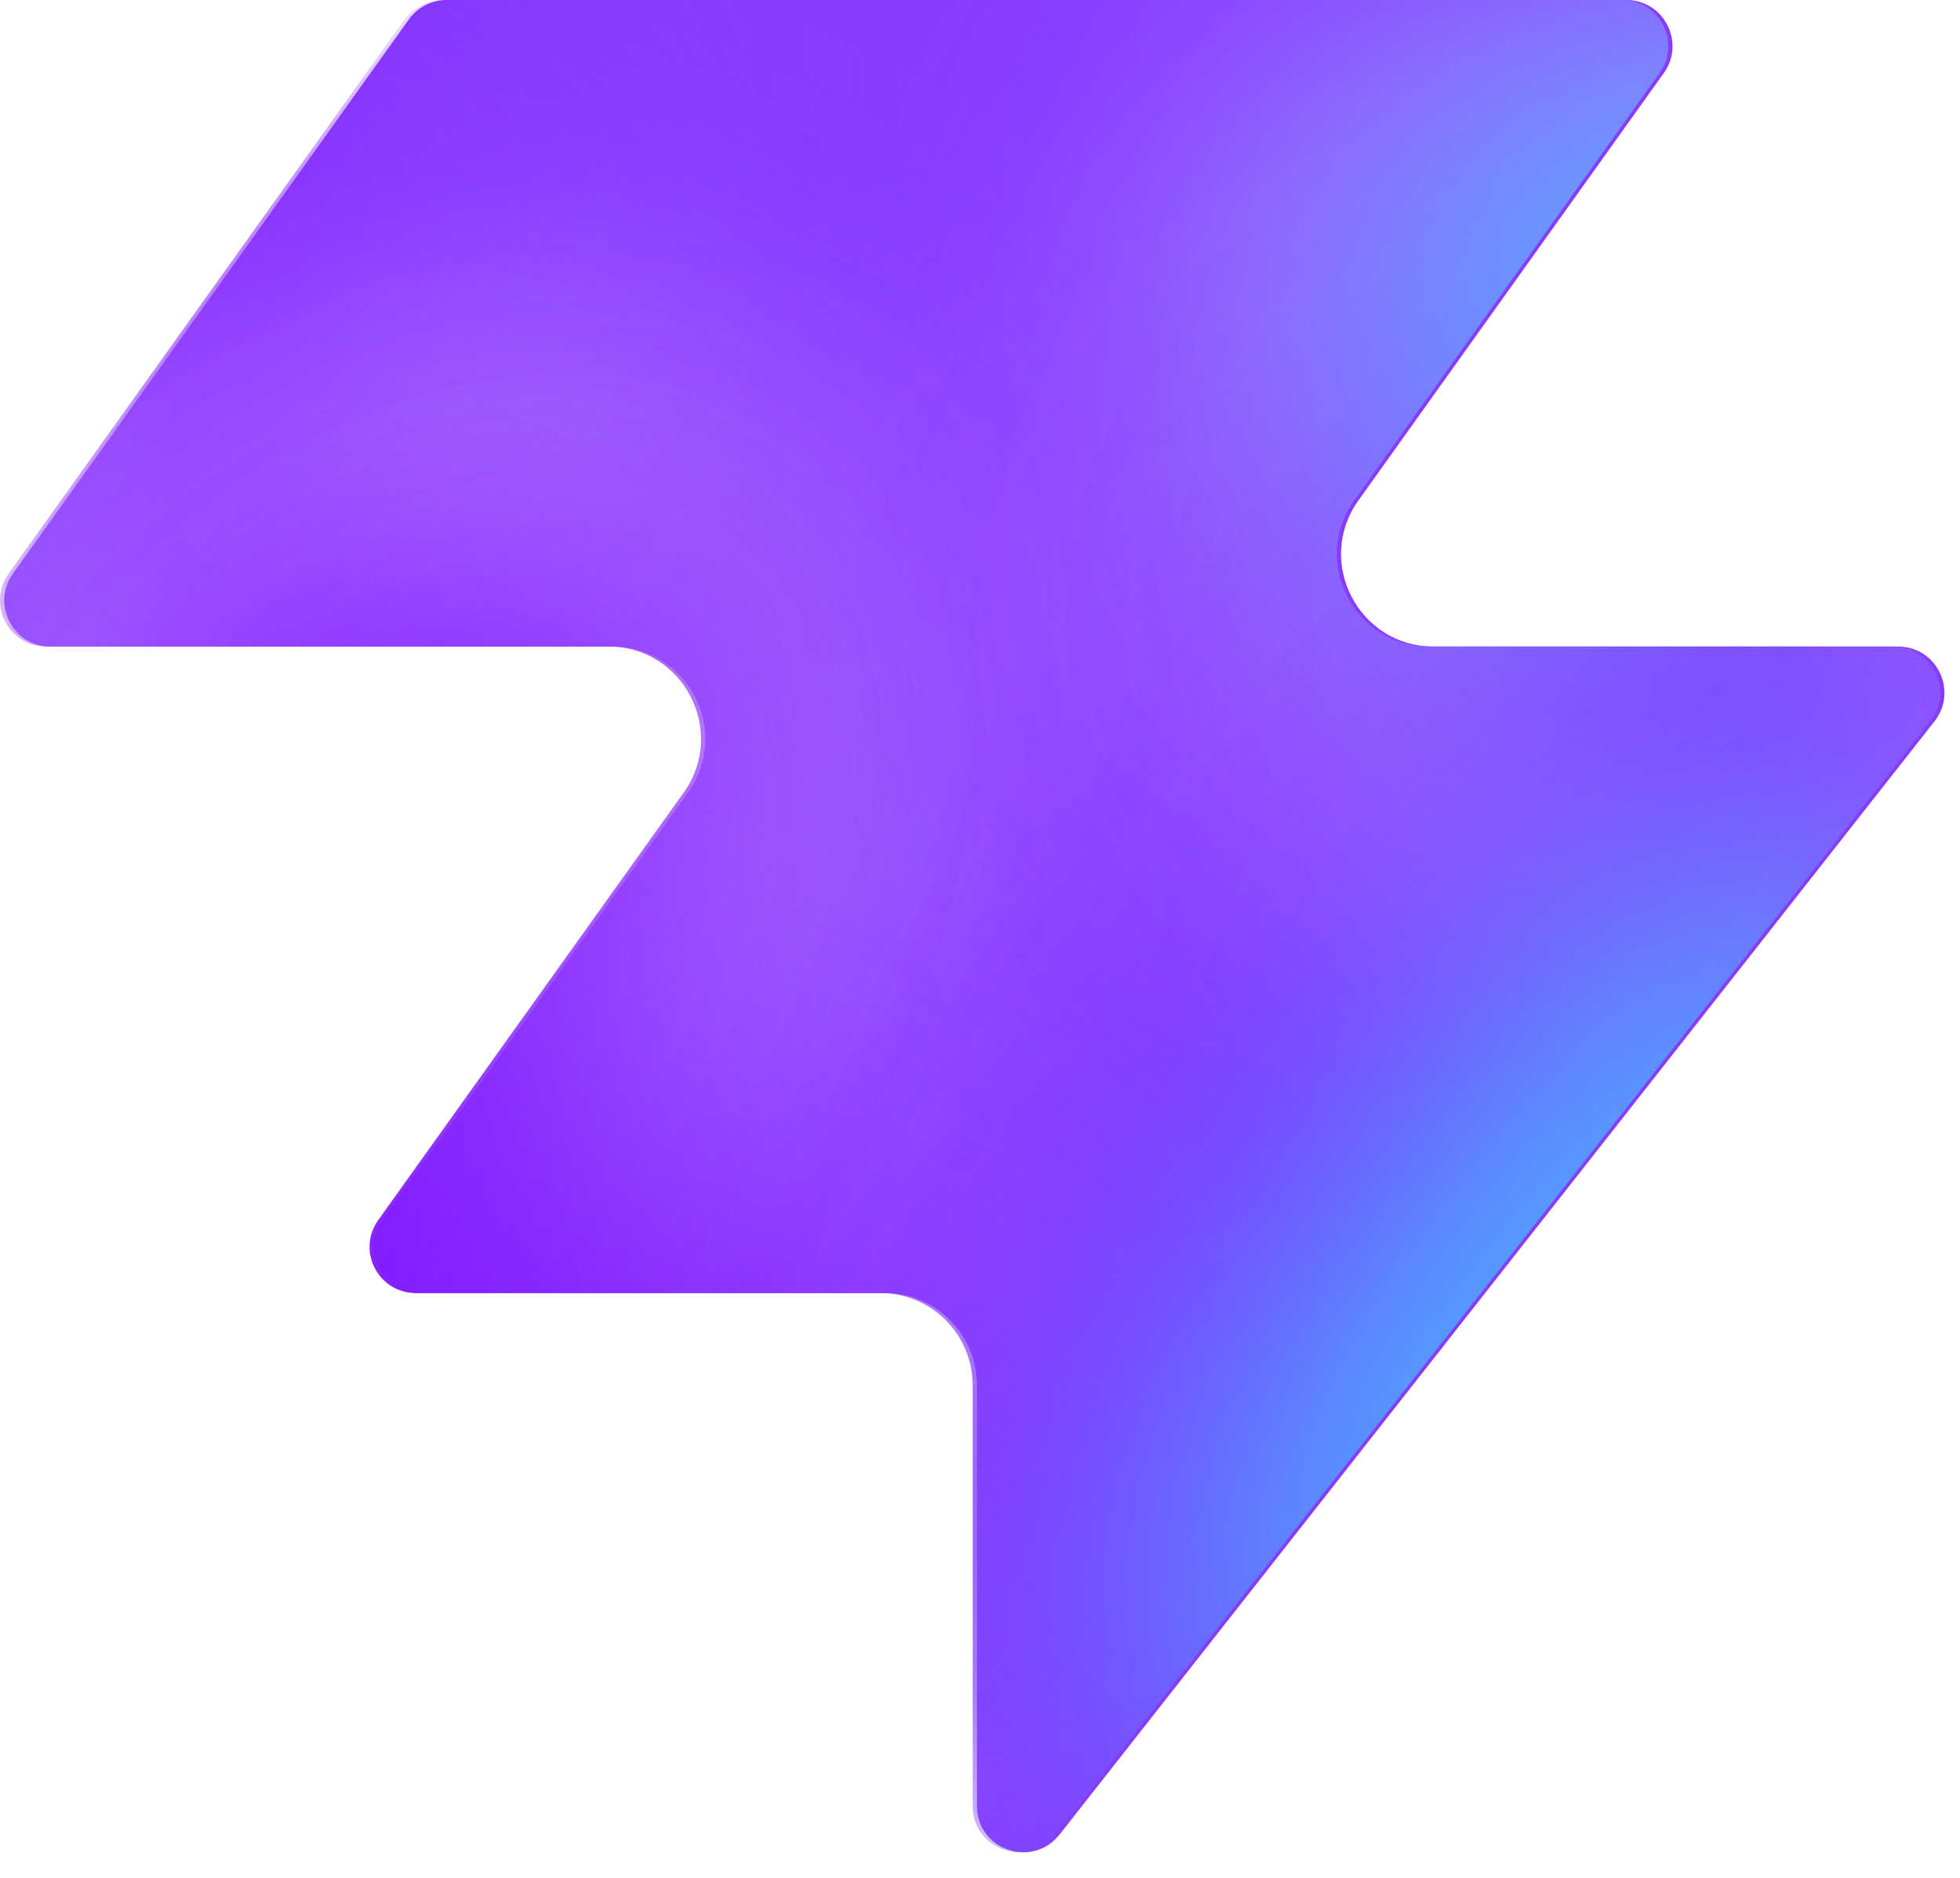
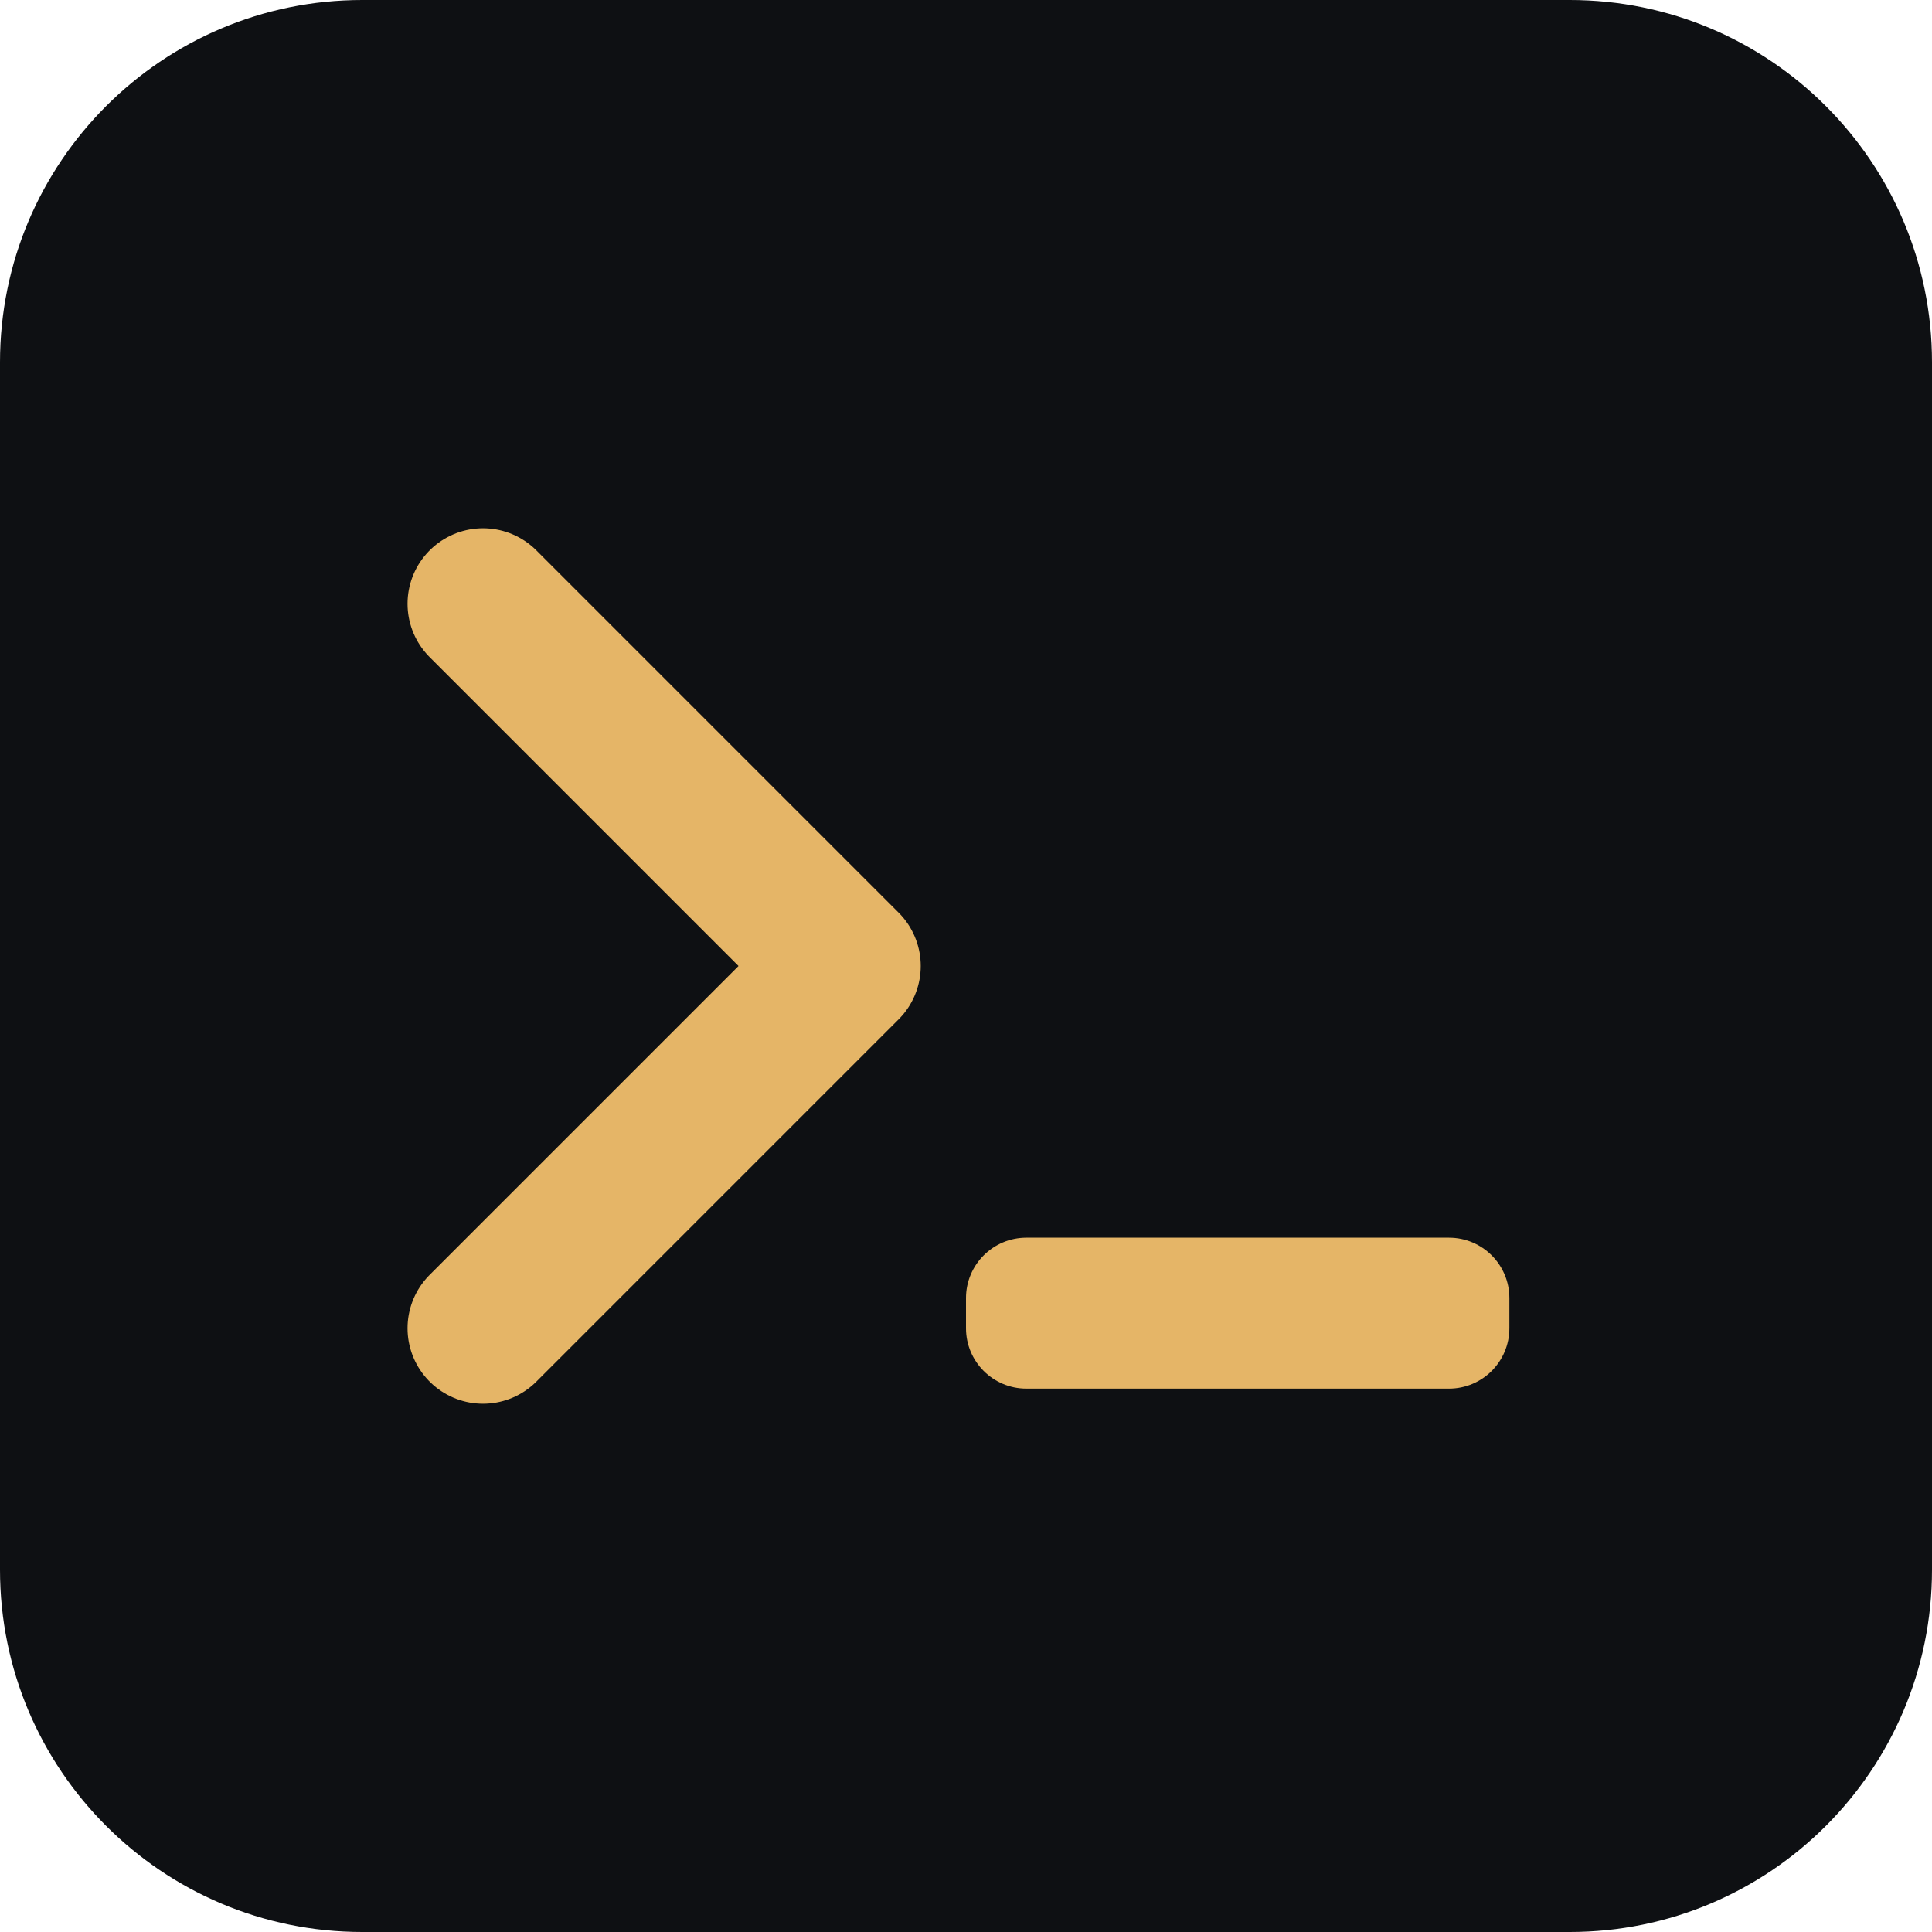
- <svg xmlns="http://www.w3.org/2000/svg" width="48" height="46" fill="none" viewBox="0 0 48 46">
-   <path fill="#863bff" d="M25.946 44.938c-.664.845-2.021.375-2.021-.698V33.937a2.26 2.26 0 0 0-2.262-2.262H10.287c-.92 0-1.456-1.04-.92-1.788l7.48-10.471c1.07-1.497 0-3.578-1.842-3.578H1.237c-.92 0-1.456-1.04-.92-1.788L10.013.474c.214-.297.556-.474.92-.474h28.894c.92 0 1.456 1.04.92 1.788l-7.48 10.471c-1.07 1.498 0 3.579 1.842 3.579h11.377c.943 0 1.473 1.088.89 1.83L25.947 44.94z" style="fill:#863bff;fill:color(display-p3 .525 .23 1);fill-opacity:1" />
-   <mask id="a" width="48" height="46" x="0" y="0" maskUnits="userSpaceOnUse" style="mask-type:alpha">
-     <path fill="#000" d="M25.842 44.938c-.664.844-2.021.375-2.021-.698V33.937a2.26 2.26 0 0 0-2.262-2.262H10.183c-.92 0-1.456-1.04-.92-1.788l7.48-10.471c1.07-1.498 0-3.579-1.842-3.579H1.133c-.92 0-1.456-1.04-.92-1.787L9.91.473c.214-.297.556-.474.92-.474h28.894c.92 0 1.456 1.04.92 1.788l-7.48 10.471c-1.07 1.498 0 3.578 1.842 3.578h11.377c.943 0 1.473 1.088.89 1.832L25.843 44.94z" style="fill:#000;fill-opacity:1" />
-   </mask>
-   <g mask="url(#a)">
-     <g filter="url(#b)">
-       <ellipse cx="5.508" cy="14.704" fill="#ede6ff" rx="5.508" ry="14.704" style="fill:#ede6ff;fill:color(display-p3 .927 .903 1);fill-opacity:1" transform="matrix(.00324 1 1 -.00324 -4.47 31.516)" />
-     </g>
-     <g filter="url(#c)">
-       <ellipse cx="10.399" cy="29.851" fill="#ede6ff" rx="10.399" ry="29.851" style="fill:#ede6ff;fill:color(display-p3 .927 .903 1);fill-opacity:1" transform="matrix(.00324 1 1 -.00324 -39.328 7.883)" />
-     </g>
-     <g filter="url(#d)">
-       <ellipse cx="5.508" cy="30.487" fill="#7e14ff" rx="5.508" ry="30.487" style="fill:#7e14ff;fill:color(display-p3 .492 .077 1);fill-opacity:1" transform="rotate(89.814 -25.913 -14.639)scale(1 -1)" />
-     </g>
-     <g filter="url(#e)">
-       <ellipse cx="5.508" cy="30.599" fill="#7e14ff" rx="5.508" ry="30.599" style="fill:#7e14ff;fill:color(display-p3 .492 .077 1);fill-opacity:1" transform="rotate(89.814 -32.644 -3.334)scale(1 -1)" />
-     </g>
-     <g filter="url(#f)">
-       <ellipse cx="5.508" cy="30.599" fill="#7e14ff" rx="5.508" ry="30.599" style="fill:#7e14ff;fill:color(display-p3 .492 .077 1);fill-opacity:1" transform="matrix(.00324 1 1 -.00324 -34.34 30.47)" />
-     </g>
-     <g filter="url(#g)">
-       <ellipse cx="14.072" cy="22.078" fill="#ede6ff" rx="14.072" ry="22.078" style="fill:#ede6ff;fill:color(display-p3 .927 .903 1);fill-opacity:1" transform="rotate(93.35 24.506 48.493)scale(-1 1)" />
-     </g>
-     <g filter="url(#h)">
-       <ellipse cx="3.47" cy="21.501" fill="#7e14ff" rx="3.47" ry="21.501" style="fill:#7e14ff;fill:color(display-p3 .492 .077 1);fill-opacity:1" transform="rotate(89.009 28.708 47.59)scale(-1 1)" />
-     </g>
-     <g filter="url(#i)">
-       <ellipse cx="3.47" cy="21.501" fill="#7e14ff" rx="3.47" ry="21.501" style="fill:#7e14ff;fill:color(display-p3 .492 .077 1);fill-opacity:1" transform="rotate(89.009 28.708 47.59)scale(-1 1)" />
-     </g>
-     <g filter="url(#j)">
-       <ellipse cx=".387" cy="8.972" fill="#7e14ff" rx="4.407" ry="29.108" style="fill:#7e14ff;fill:color(display-p3 .492 .077 1);fill-opacity:1" transform="rotate(39.51 .387 8.972)" />
-     </g>
-     <g filter="url(#k)">
-       <ellipse cx="47.523" cy="-6.092" fill="#7e14ff" rx="4.407" ry="29.108" style="fill:#7e14ff;fill:color(display-p3 .492 .077 1);fill-opacity:1" transform="rotate(37.892 47.523 -6.092)" />
-     </g>
-     <g filter="url(#l)">
-       <ellipse cx="41.412" cy="6.333" fill="#47bfff" rx="5.971" ry="9.665" style="fill:#47bfff;fill:color(display-p3 .28 .748 1);fill-opacity:1" transform="rotate(37.892 41.412 6.333)" />
-     </g>
-     <g filter="url(#m)">
-       <ellipse cx="-1.879" cy="38.332" fill="#7e14ff" rx="4.407" ry="29.108" style="fill:#7e14ff;fill:color(display-p3 .492 .077 1);fill-opacity:1" transform="rotate(37.892 -1.88 38.332)" />
-     </g>
-     <g filter="url(#n)">
-       <ellipse cx="-1.879" cy="38.332" fill="#7e14ff" rx="4.407" ry="29.108" style="fill:#7e14ff;fill:color(display-p3 .492 .077 1);fill-opacity:1" transform="rotate(37.892 -1.88 38.332)" />
-     </g>
-     <g filter="url(#o)">
-       <ellipse cx="35.651" cy="29.907" fill="#7e14ff" rx="4.407" ry="29.108" style="fill:#7e14ff;fill:color(display-p3 .492 .077 1);fill-opacity:1" transform="rotate(37.892 35.651 29.907)" />
-     </g>
-     <g filter="url(#p)">
-       <ellipse cx="38.418" cy="32.4" fill="#47bfff" rx="5.971" ry="15.297" style="fill:#47bfff;fill:color(display-p3 .28 .748 1);fill-opacity:1" transform="rotate(37.892 38.418 32.4)" />
-     </g>
-   </g>
-   <defs>
-     <filter id="b" width="60.045" height="41.654" x="-19.77" y="16.149" color-interpolation-filters="sRGB" filterUnits="userSpaceOnUse">
-       <feFlood flood-opacity="0" result="BackgroundImageFix" />
-       <feBlend in="SourceGraphic" in2="BackgroundImageFix" result="shape" />
-       <feGaussianBlur result="effect1_foregroundBlur_2002_17158" stdDeviation="7.659" />
-     </filter>
-     <filter id="c" width="90.34" height="51.437" x="-54.613" y="-7.533" color-interpolation-filters="sRGB" filterUnits="userSpaceOnUse">
-       <feFlood flood-opacity="0" result="BackgroundImageFix" />
-       <feBlend in="SourceGraphic" in2="BackgroundImageFix" result="shape" />
-       <feGaussianBlur result="effect1_foregroundBlur_2002_17158" stdDeviation="7.659" />
-     </filter>
-     <filter id="d" width="79.355" height="29.4" x="-49.64" y="2.03" color-interpolation-filters="sRGB" filterUnits="userSpaceOnUse">
-       <feFlood flood-opacity="0" result="BackgroundImageFix" />
-       <feBlend in="SourceGraphic" in2="BackgroundImageFix" result="shape" />
-       <feGaussianBlur result="effect1_foregroundBlur_2002_17158" stdDeviation="4.596" />
-     </filter>
-     <filter id="e" width="79.579" height="29.4" x="-45.045" y="20.029" color-interpolation-filters="sRGB" filterUnits="userSpaceOnUse">
-       <feFlood flood-opacity="0" result="BackgroundImageFix" />
-       <feBlend in="SourceGraphic" in2="BackgroundImageFix" result="shape" />
-       <feGaussianBlur result="effect1_foregroundBlur_2002_17158" stdDeviation="4.596" />
-     </filter>
-     <filter id="f" width="79.579" height="29.4" x="-43.513" y="21.178" color-interpolation-filters="sRGB" filterUnits="userSpaceOnUse">
-       <feFlood flood-opacity="0" result="BackgroundImageFix" />
-       <feBlend in="SourceGraphic" in2="BackgroundImageFix" result="shape" />
-       <feGaussianBlur result="effect1_foregroundBlur_2002_17158" stdDeviation="4.596" />
-     </filter>
-     <filter id="g" width="74.749" height="58.852" x="15.756" y="-17.901" color-interpolation-filters="sRGB" filterUnits="userSpaceOnUse">
-       <feFlood flood-opacity="0" result="BackgroundImageFix" />
-       <feBlend in="SourceGraphic" in2="BackgroundImageFix" result="shape" />
-       <feGaussianBlur result="effect1_foregroundBlur_2002_17158" stdDeviation="7.659" />
-     </filter>
-     <filter id="h" width="61.377" height="25.362" x="23.548" y="2.284" color-interpolation-filters="sRGB" filterUnits="userSpaceOnUse">
-       <feFlood flood-opacity="0" result="BackgroundImageFix" />
-       <feBlend in="SourceGraphic" in2="BackgroundImageFix" result="shape" />
-       <feGaussianBlur result="effect1_foregroundBlur_2002_17158" stdDeviation="4.596" />
-     </filter>
-     <filter id="i" width="61.377" height="25.362" x="23.548" y="2.284" color-interpolation-filters="sRGB" filterUnits="userSpaceOnUse">
-       <feFlood flood-opacity="0" result="BackgroundImageFix" />
-       <feBlend in="SourceGraphic" in2="BackgroundImageFix" result="shape" />
-       <feGaussianBlur result="effect1_foregroundBlur_2002_17158" stdDeviation="4.596" />
-     </filter>
-     <filter id="j" width="56.045" height="63.649" x="-27.636" y="-22.853" color-interpolation-filters="sRGB" filterUnits="userSpaceOnUse">
-       <feFlood flood-opacity="0" result="BackgroundImageFix" />
-       <feBlend in="SourceGraphic" in2="BackgroundImageFix" result="shape" />
-       <feGaussianBlur result="effect1_foregroundBlur_2002_17158" stdDeviation="4.596" />
-     </filter>
-     <filter id="k" width="54.814" height="64.646" x="20.116" y="-38.415" color-interpolation-filters="sRGB" filterUnits="userSpaceOnUse">
-       <feFlood flood-opacity="0" result="BackgroundImageFix" />
-       <feBlend in="SourceGraphic" in2="BackgroundImageFix" result="shape" />
-       <feGaussianBlur result="effect1_foregroundBlur_2002_17158" stdDeviation="4.596" />
-     </filter>
-     <filter id="l" width="33.541" height="35.313" x="24.641" y="-11.323" color-interpolation-filters="sRGB" filterUnits="userSpaceOnUse">
-       <feFlood flood-opacity="0" result="BackgroundImageFix" />
-       <feBlend in="SourceGraphic" in2="BackgroundImageFix" result="shape" />
-       <feGaussianBlur result="effect1_foregroundBlur_2002_17158" stdDeviation="4.596" />
-     </filter>
-     <filter id="m" width="54.814" height="64.646" x="-29.286" y="6.009" color-interpolation-filters="sRGB" filterUnits="userSpaceOnUse">
-       <feFlood flood-opacity="0" result="BackgroundImageFix" />
-       <feBlend in="SourceGraphic" in2="BackgroundImageFix" result="shape" />
-       <feGaussianBlur result="effect1_foregroundBlur_2002_17158" stdDeviation="4.596" />
-     </filter>
-     <filter id="n" width="54.814" height="64.646" x="-29.286" y="6.009" color-interpolation-filters="sRGB" filterUnits="userSpaceOnUse">
-       <feFlood flood-opacity="0" result="BackgroundImageFix" />
-       <feBlend in="SourceGraphic" in2="BackgroundImageFix" result="shape" />
-       <feGaussianBlur result="effect1_foregroundBlur_2002_17158" stdDeviation="4.596" />
-     </filter>
-     <filter id="o" width="54.814" height="64.646" x="8.244" y="-2.416" color-interpolation-filters="sRGB" filterUnits="userSpaceOnUse">
-       <feFlood flood-opacity="0" result="BackgroundImageFix" />
-       <feBlend in="SourceGraphic" in2="BackgroundImageFix" result="shape" />
-       <feGaussianBlur result="effect1_foregroundBlur_2002_17158" stdDeviation="4.596" />
-     </filter>
-     <filter id="p" width="39.409" height="43.623" x="18.713" y="10.588" color-interpolation-filters="sRGB" filterUnits="userSpaceOnUse">
-       <feFlood flood-opacity="0" result="BackgroundImageFix" />
-       <feBlend in="SourceGraphic" in2="BackgroundImageFix" result="shape" />
-       <feGaussianBlur result="effect1_foregroundBlur_2002_17158" stdDeviation="4.596" />
-     </filter>
-   </defs>
+ <svg xmlns="http://www.w3.org/2000/svg" viewBox="0 0 32 32">
+   <rect width="32" height="32" rx="6" fill="#0e1013" />
+   <path d="M8 10l6 6-6 6" fill="none" stroke="#e5b567" stroke-width="2.5" stroke-linecap="round" stroke-linejoin="round" />
+   <rect x="16" y="20.5" width="9" height="2.5" rx="1" fill="#e5b567" />
</svg>
